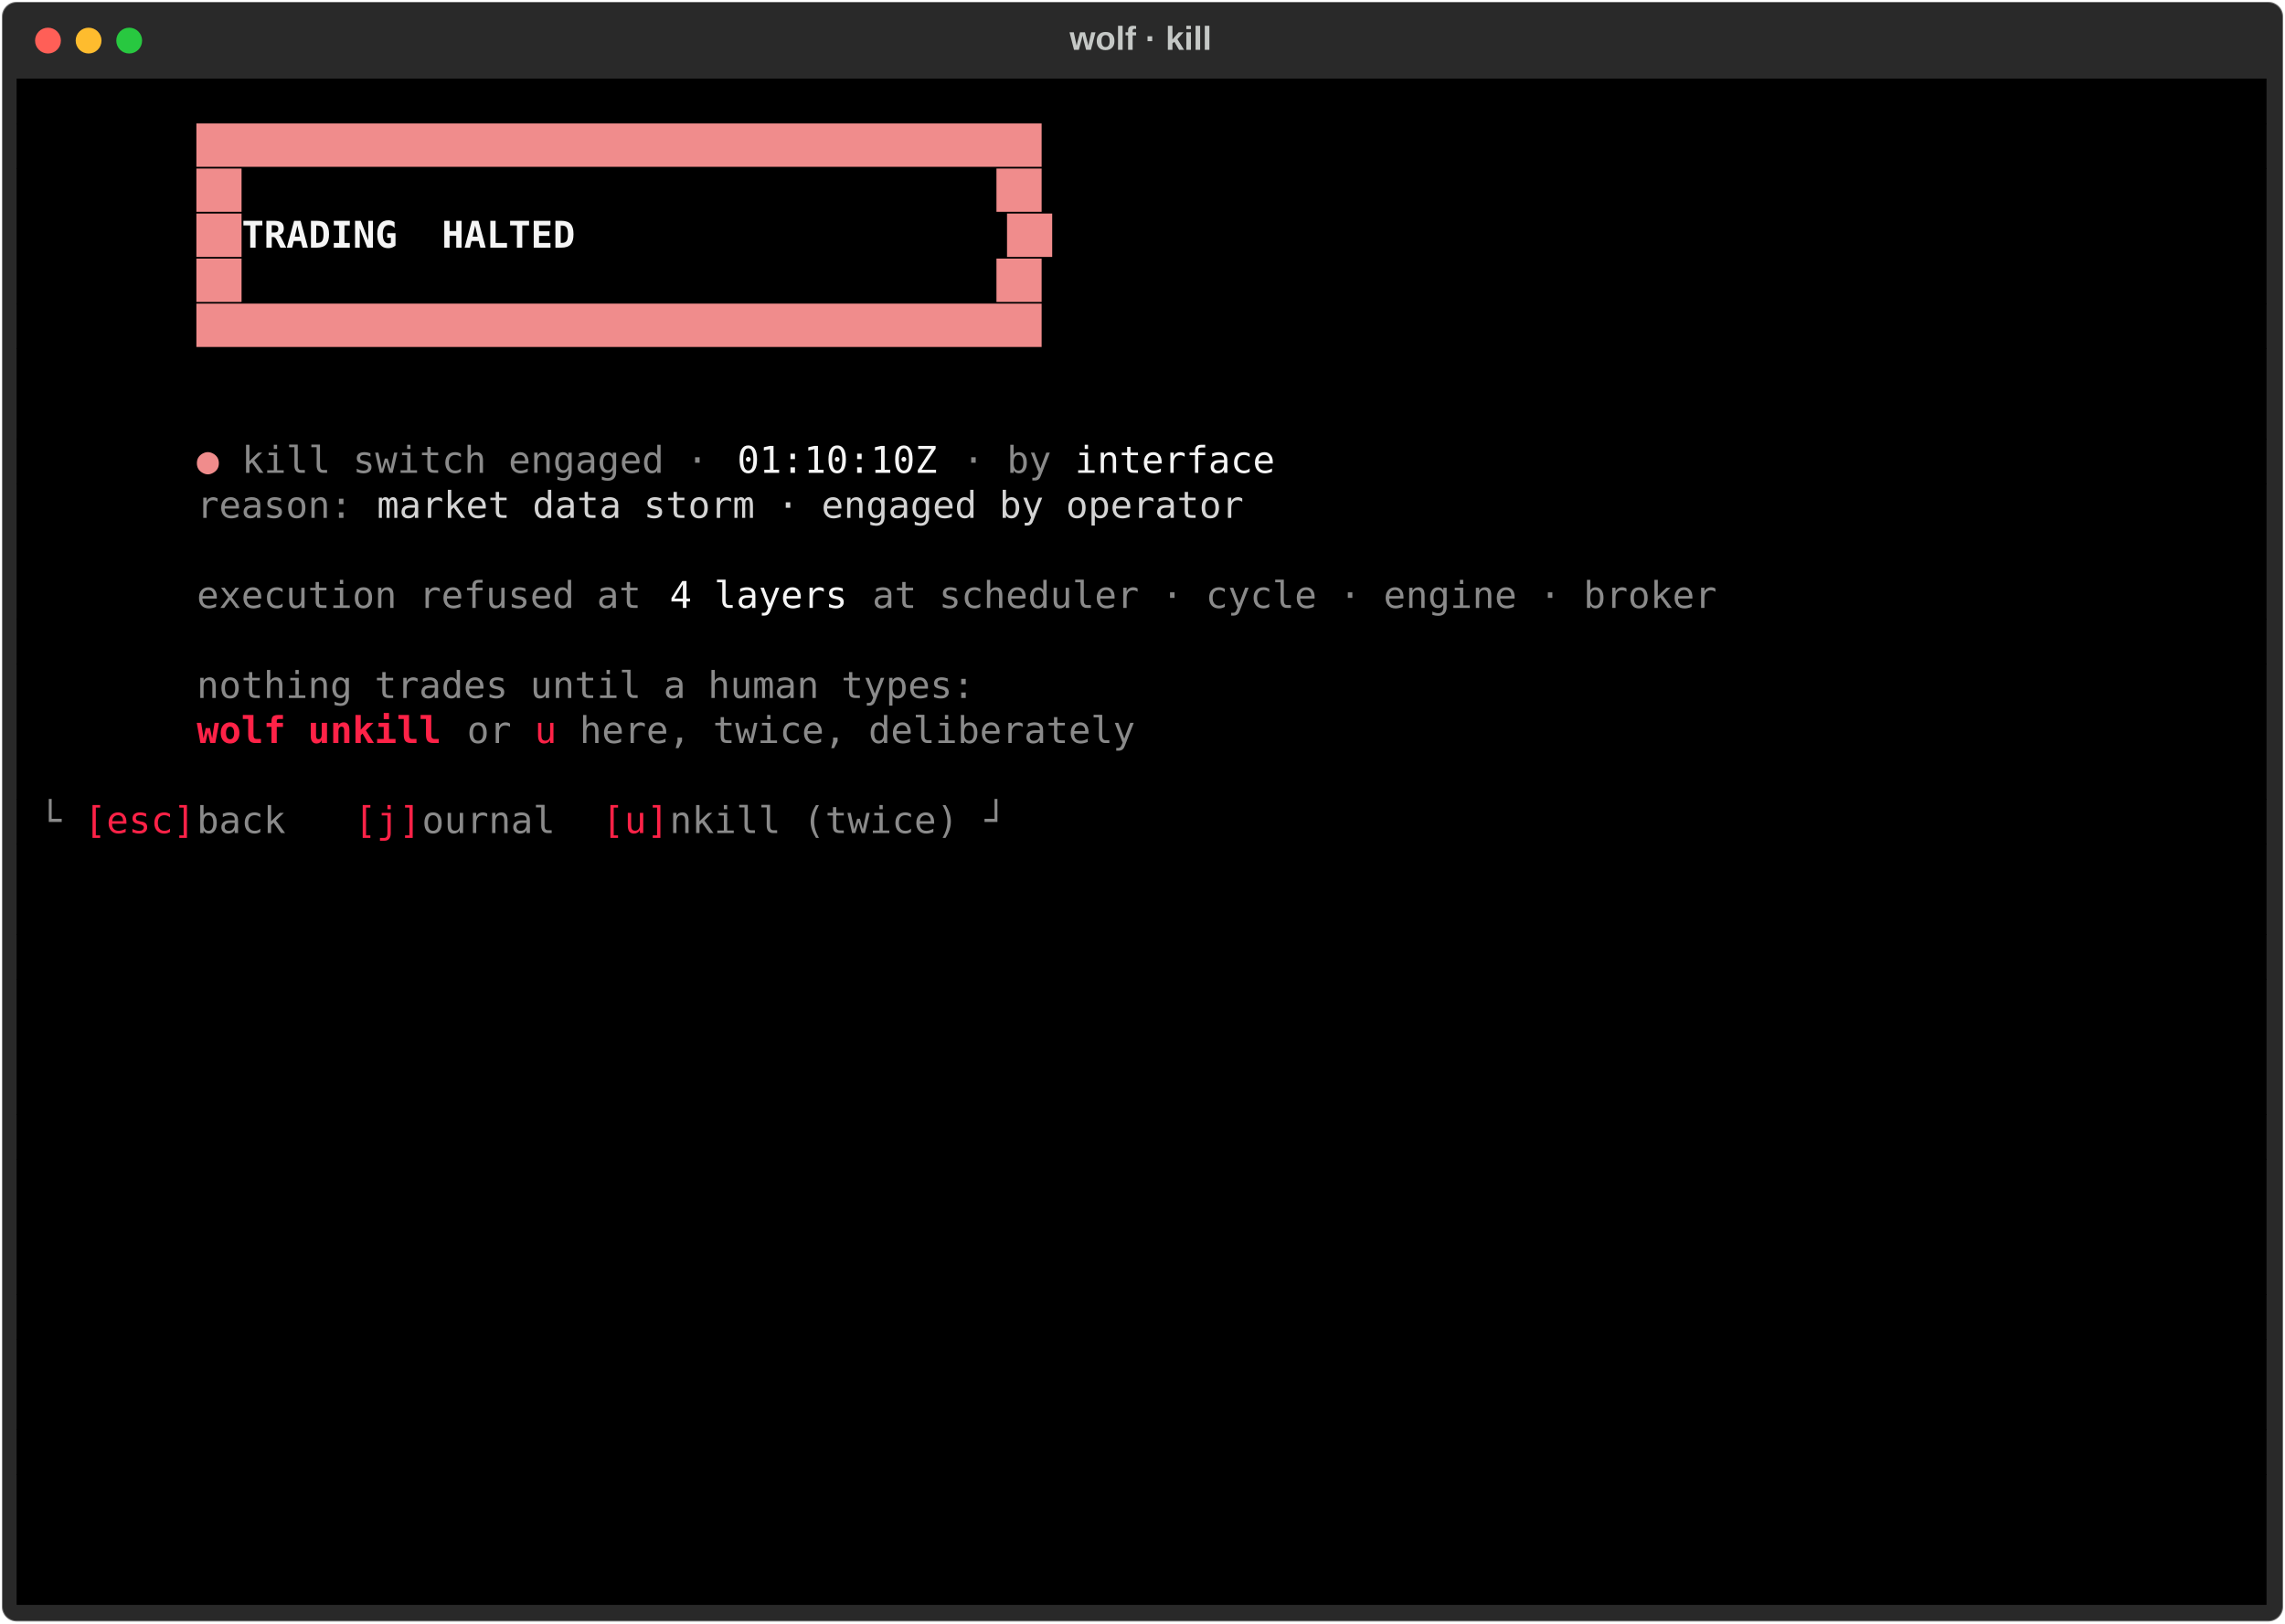
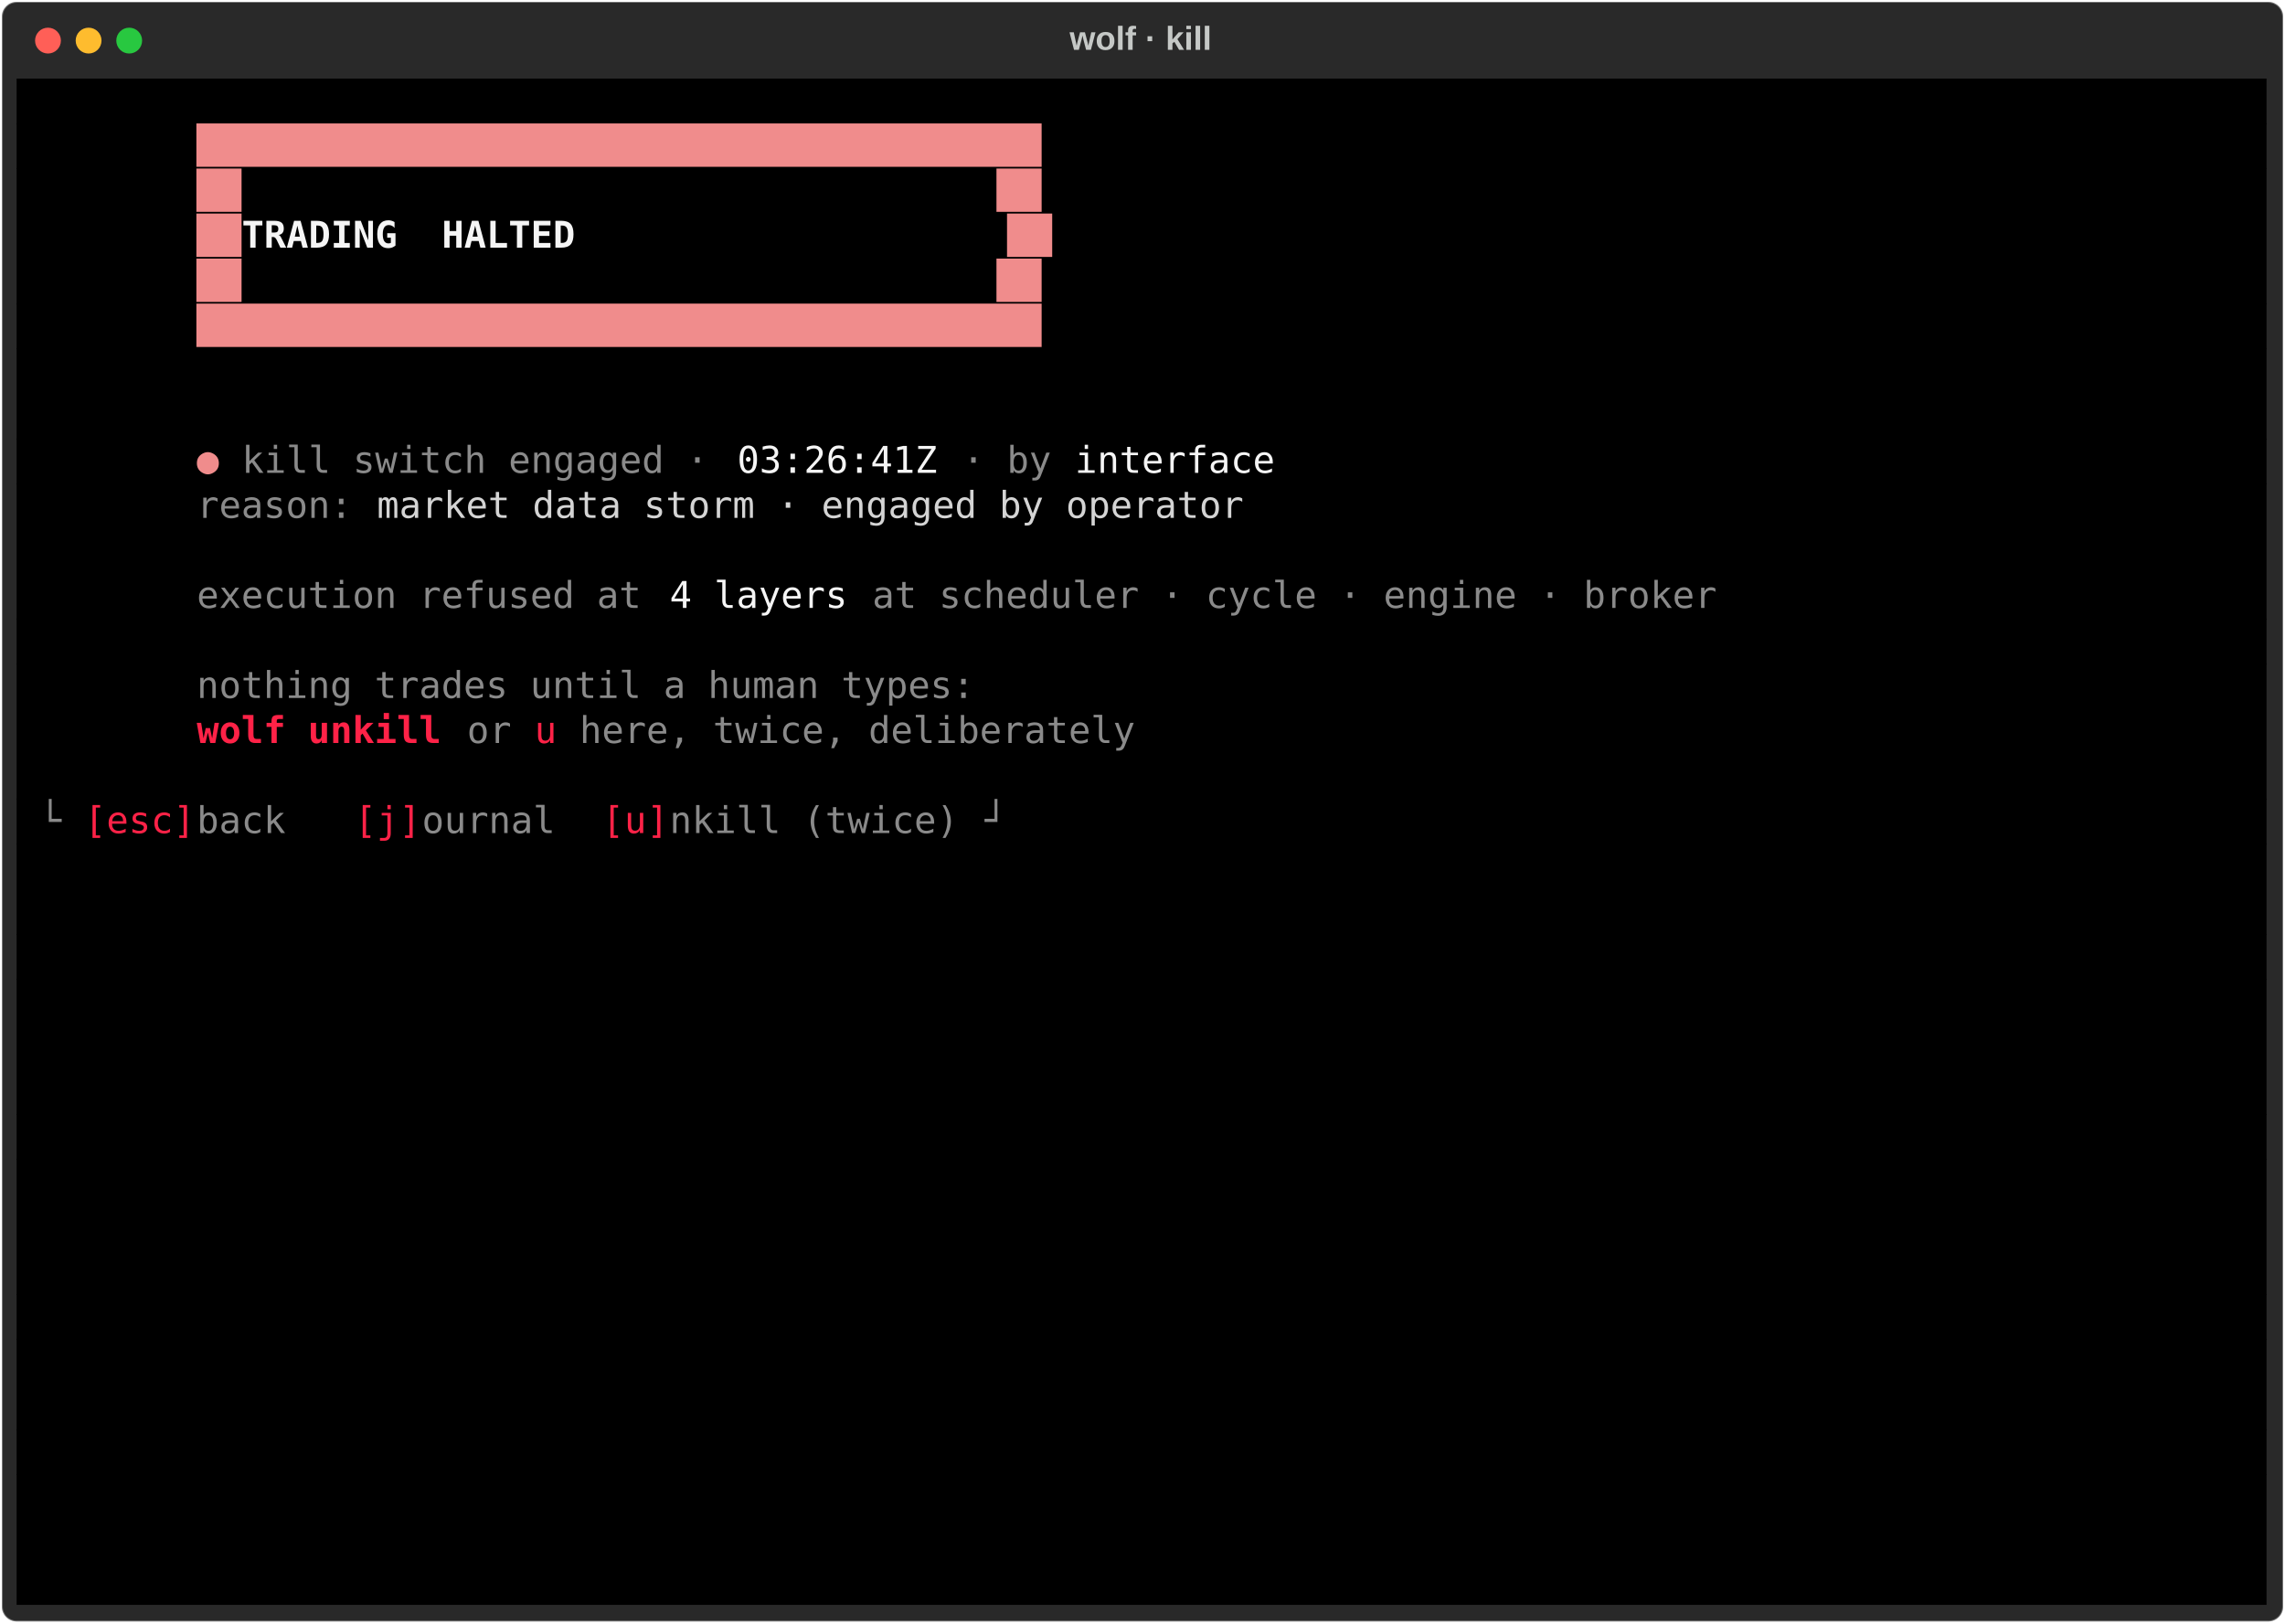
<svg xmlns="http://www.w3.org/2000/svg" class="rich-terminal" viewBox="0 0 1238 879.6">
  <style>

    @font-face {
        font-family: "Fira Code";
        src: local("FiraCode-Regular"),
                url("https://cdnjs.cloudflare.com/ajax/libs/firacode/6.2.0/woff2/FiraCode-Regular.woff2") format("woff2"),
                url("https://cdnjs.cloudflare.com/ajax/libs/firacode/6.2.0/woff/FiraCode-Regular.woff") format("woff");
        font-style: normal;
        font-weight: 400;
    }
    @font-face {
        font-family: "Fira Code";
        src: local("FiraCode-Bold"),
                url("https://cdnjs.cloudflare.com/ajax/libs/firacode/6.2.0/woff2/FiraCode-Bold.woff2") format("woff2"),
                url("https://cdnjs.cloudflare.com/ajax/libs/firacode/6.2.0/woff/FiraCode-Bold.woff") format("woff");
        font-style: bold;
        font-weight: 700;
    }

-     .terminal-3919955994-matrix {
+     .terminal-165726247-matrix {
        font-family: Fira Code, monospace;
        font-size: 20px;
        line-height: 24.4px;
        font-variant-east-asian: full-width;
    }

-     .terminal-3919955994-title {
+     .terminal-165726247-title {
        font-size: 18px;
        font-weight: bold;
        font-family: arial;
    }

-     .terminal-3919955994-r1 { fill: #c5c8c6 }
- .terminal-3919955994-r2 { fill: #d4d4d4 }
- .terminal-3919955994-r3 { fill: #f08c8c;font-weight: bold }
- .terminal-3919955994-r4 { fill: #f5f5f5;font-weight: bold }
- .terminal-3919955994-r5 { fill: #f08c8c }
- .terminal-3919955994-r6 { fill: #8a8a8a }
- .terminal-3919955994-r7 { fill: #f5f5f5 }
- .terminal-3919955994-r8 { fill: #ff2247;font-weight: bold }
- .terminal-3919955994-r9 { fill: #ff2247 }
+     .terminal-165726247-r1 { fill: #c5c8c6 }
+ .terminal-165726247-r2 { fill: #d4d4d4 }
+ .terminal-165726247-r3 { fill: #f08c8c;font-weight: bold }
+ .terminal-165726247-r4 { fill: #f5f5f5;font-weight: bold }
+ .terminal-165726247-r5 { fill: #f08c8c }
+ .terminal-165726247-r6 { fill: #8a8a8a }
+ .terminal-165726247-r7 { fill: #f5f5f5 }
+ .terminal-165726247-r8 { fill: #ff2247;font-weight: bold }
+ .terminal-165726247-r9 { fill: #ff2247 }
    </style>
  <defs>
-     <clipPath id="terminal-3919955994-clip-terminal">
+     <clipPath id="terminal-165726247-clip-terminal">
      <rect x="0" y="0" width="1219.0" height="828.6" />
    </clipPath>
-     <clipPath id="terminal-3919955994-line-0">
+     <clipPath id="terminal-165726247-line-0">
      <rect x="0" y="1.5" width="1220" height="24.65" />
    </clipPath>
-     <clipPath id="terminal-3919955994-line-1">
+     <clipPath id="terminal-165726247-line-1">
      <rect x="0" y="25.9" width="1220" height="24.65" />
    </clipPath>
-     <clipPath id="terminal-3919955994-line-2">
+     <clipPath id="terminal-165726247-line-2">
      <rect x="0" y="50.3" width="1220" height="24.65" />
    </clipPath>
-     <clipPath id="terminal-3919955994-line-3">
+     <clipPath id="terminal-165726247-line-3">
      <rect x="0" y="74.7" width="1220" height="24.65" />
    </clipPath>
-     <clipPath id="terminal-3919955994-line-4">
+     <clipPath id="terminal-165726247-line-4">
      <rect x="0" y="99.1" width="1220" height="24.65" />
    </clipPath>
-     <clipPath id="terminal-3919955994-line-5">
+     <clipPath id="terminal-165726247-line-5">
      <rect x="0" y="123.5" width="1220" height="24.65" />
    </clipPath>
-     <clipPath id="terminal-3919955994-line-6">
+     <clipPath id="terminal-165726247-line-6">
      <rect x="0" y="147.9" width="1220" height="24.65" />
    </clipPath>
-     <clipPath id="terminal-3919955994-line-7">
+     <clipPath id="terminal-165726247-line-7">
      <rect x="0" y="172.3" width="1220" height="24.65" />
    </clipPath>
-     <clipPath id="terminal-3919955994-line-8">
+     <clipPath id="terminal-165726247-line-8">
      <rect x="0" y="196.7" width="1220" height="24.65" />
    </clipPath>
-     <clipPath id="terminal-3919955994-line-9">
+     <clipPath id="terminal-165726247-line-9">
      <rect x="0" y="221.1" width="1220" height="24.65" />
    </clipPath>
-     <clipPath id="terminal-3919955994-line-10">
+     <clipPath id="terminal-165726247-line-10">
      <rect x="0" y="245.5" width="1220" height="24.65" />
    </clipPath>
-     <clipPath id="terminal-3919955994-line-11">
+     <clipPath id="terminal-165726247-line-11">
      <rect x="0" y="269.9" width="1220" height="24.65" />
    </clipPath>
-     <clipPath id="terminal-3919955994-line-12">
+     <clipPath id="terminal-165726247-line-12">
      <rect x="0" y="294.3" width="1220" height="24.65" />
    </clipPath>
-     <clipPath id="terminal-3919955994-line-13">
+     <clipPath id="terminal-165726247-line-13">
      <rect x="0" y="318.7" width="1220" height="24.65" />
    </clipPath>
-     <clipPath id="terminal-3919955994-line-14">
+     <clipPath id="terminal-165726247-line-14">
      <rect x="0" y="343.1" width="1220" height="24.65" />
    </clipPath>
-     <clipPath id="terminal-3919955994-line-15">
+     <clipPath id="terminal-165726247-line-15">
      <rect x="0" y="367.5" width="1220" height="24.65" />
    </clipPath>
-     <clipPath id="terminal-3919955994-line-16">
+     <clipPath id="terminal-165726247-line-16">
      <rect x="0" y="391.9" width="1220" height="24.65" />
    </clipPath>
-     <clipPath id="terminal-3919955994-line-17">
+     <clipPath id="terminal-165726247-line-17">
      <rect x="0" y="416.3" width="1220" height="24.65" />
    </clipPath>
-     <clipPath id="terminal-3919955994-line-18">
+     <clipPath id="terminal-165726247-line-18">
      <rect x="0" y="440.7" width="1220" height="24.65" />
    </clipPath>
-     <clipPath id="terminal-3919955994-line-19">
+     <clipPath id="terminal-165726247-line-19">
      <rect x="0" y="465.1" width="1220" height="24.65" />
    </clipPath>
-     <clipPath id="terminal-3919955994-line-20">
+     <clipPath id="terminal-165726247-line-20">
      <rect x="0" y="489.5" width="1220" height="24.65" />
    </clipPath>
-     <clipPath id="terminal-3919955994-line-21">
+     <clipPath id="terminal-165726247-line-21">
      <rect x="0" y="513.9" width="1220" height="24.65" />
    </clipPath>
-     <clipPath id="terminal-3919955994-line-22">
+     <clipPath id="terminal-165726247-line-22">
      <rect x="0" y="538.3" width="1220" height="24.65" />
    </clipPath>
-     <clipPath id="terminal-3919955994-line-23">
+     <clipPath id="terminal-165726247-line-23">
      <rect x="0" y="562.7" width="1220" height="24.65" />
    </clipPath>
-     <clipPath id="terminal-3919955994-line-24">
+     <clipPath id="terminal-165726247-line-24">
      <rect x="0" y="587.1" width="1220" height="24.65" />
    </clipPath>
-     <clipPath id="terminal-3919955994-line-25">
+     <clipPath id="terminal-165726247-line-25">
      <rect x="0" y="611.5" width="1220" height="24.65" />
    </clipPath>
-     <clipPath id="terminal-3919955994-line-26">
+     <clipPath id="terminal-165726247-line-26">
      <rect x="0" y="635.9" width="1220" height="24.65" />
    </clipPath>
-     <clipPath id="terminal-3919955994-line-27">
+     <clipPath id="terminal-165726247-line-27">
      <rect x="0" y="660.3" width="1220" height="24.65" />
    </clipPath>
-     <clipPath id="terminal-3919955994-line-28">
+     <clipPath id="terminal-165726247-line-28">
      <rect x="0" y="684.7" width="1220" height="24.65" />
    </clipPath>
-     <clipPath id="terminal-3919955994-line-29">
+     <clipPath id="terminal-165726247-line-29">
      <rect x="0" y="709.1" width="1220" height="24.65" />
    </clipPath>
-     <clipPath id="terminal-3919955994-line-30">
+     <clipPath id="terminal-165726247-line-30">
      <rect x="0" y="733.5" width="1220" height="24.65" />
    </clipPath>
-     <clipPath id="terminal-3919955994-line-31">
+     <clipPath id="terminal-165726247-line-31">
      <rect x="0" y="757.9" width="1220" height="24.65" />
    </clipPath>
-     <clipPath id="terminal-3919955994-line-32">
+     <clipPath id="terminal-165726247-line-32">
      <rect x="0" y="782.3" width="1220" height="24.65" />
    </clipPath>
  </defs>
  <rect fill="#292929" stroke="rgba(255,255,255,0.35)" stroke-width="1" x="1" y="1" width="1236" height="877.6" rx="8" />
-   <text class="terminal-3919955994-title" fill="#c5c8c6" text-anchor="middle" x="618" y="27">wolf · kill</text>
+   <text class="terminal-165726247-title" fill="#c5c8c6" text-anchor="middle" x="618" y="27">wolf · kill</text>
  <g transform="translate(26,22)">
    <circle cx="0" cy="0" r="7" fill="#ff5f57" />
    <circle cx="22" cy="0" r="7" fill="#febc2e" />
    <circle cx="44" cy="0" r="7" fill="#28c840" />
  </g>
-   <g transform="translate(9, 41)" clip-path="url(#terminal-3919955994-clip-terminal)">
+   <g transform="translate(9, 41)" clip-path="url(#terminal-165726247-clip-terminal)">
    <rect fill="#000000" x="0" y="1.5" width="12.2" height="24.65" shape-rendering="crispEdges" />
    <rect fill="#000000" x="12.2" y="1.5" width="0" height="24.65" shape-rendering="crispEdges" />
    <rect fill="#000000" x="12.2" y="1.5" width="1195.6" height="24.65" shape-rendering="crispEdges" />
    <rect fill="#000000" x="1207.8" y="1.5" width="12.2" height="24.65" shape-rendering="crispEdges" />
    <rect fill="#000000" x="0" y="25.9" width="12.2" height="24.65" shape-rendering="crispEdges" />
    <rect fill="#000000" x="12.2" y="25.9" width="85.4" height="24.65" shape-rendering="crispEdges" />
    <rect fill="#000000" x="97.6" y="25.9" width="463.6" height="24.65" shape-rendering="crispEdges" />
    <rect fill="#000000" x="561.2" y="25.9" width="646.6" height="24.65" shape-rendering="crispEdges" />
    <rect fill="#000000" x="1207.8" y="25.9" width="12.2" height="24.65" shape-rendering="crispEdges" />
    <rect fill="#000000" x="0" y="50.3" width="12.2" height="24.65" shape-rendering="crispEdges" />
    <rect fill="#000000" x="12.2" y="50.3" width="85.4" height="24.65" shape-rendering="crispEdges" />
    <rect fill="#000000" x="97.6" y="50.3" width="463.6" height="24.65" shape-rendering="crispEdges" />
    <rect fill="#000000" x="561.2" y="50.3" width="646.6" height="24.65" shape-rendering="crispEdges" />
    <rect fill="#000000" x="1207.8" y="50.3" width="12.2" height="24.65" shape-rendering="crispEdges" />
    <rect fill="#000000" x="0" y="74.7" width="12.2" height="24.65" shape-rendering="crispEdges" />
    <rect fill="#000000" x="12.2" y="74.7" width="85.4" height="24.65" shape-rendering="crispEdges" />
    <rect fill="#000000" x="97.6" y="74.7" width="24.4" height="24.65" shape-rendering="crispEdges" />
    <rect fill="#000000" x="122" y="74.7" width="414.8" height="24.65" shape-rendering="crispEdges" />
    <rect fill="#000000" x="536.8" y="74.7" width="24.4" height="24.65" shape-rendering="crispEdges" />
    <rect fill="#000000" x="561.2" y="74.7" width="646.6" height="24.65" shape-rendering="crispEdges" />
    <rect fill="#000000" x="1207.8" y="74.7" width="12.2" height="24.65" shape-rendering="crispEdges" />
    <rect fill="#000000" x="0" y="99.1" width="12.2" height="24.65" shape-rendering="crispEdges" />
    <rect fill="#000000" x="12.2" y="99.1" width="85.4" height="24.65" shape-rendering="crispEdges" />
    <rect fill="#000000" x="97.6" y="99.1" width="463.6" height="24.65" shape-rendering="crispEdges" />
    <rect fill="#000000" x="561.2" y="99.1" width="646.6" height="24.65" shape-rendering="crispEdges" />
    <rect fill="#000000" x="1207.8" y="99.1" width="12.2" height="24.65" shape-rendering="crispEdges" />
    <rect fill="#000000" x="0" y="123.5" width="12.2" height="24.65" shape-rendering="crispEdges" />
    <rect fill="#000000" x="12.2" y="123.5" width="85.4" height="24.65" shape-rendering="crispEdges" />
    <rect fill="#000000" x="97.6" y="123.5" width="463.6" height="24.65" shape-rendering="crispEdges" />
    <rect fill="#000000" x="561.2" y="123.5" width="646.6" height="24.65" shape-rendering="crispEdges" />
    <rect fill="#000000" x="1207.8" y="123.5" width="12.2" height="24.65" shape-rendering="crispEdges" />
    <rect fill="#000000" x="0" y="147.9" width="12.2" height="24.65" shape-rendering="crispEdges" />
    <rect fill="#000000" x="12.2" y="147.9" width="0" height="24.65" shape-rendering="crispEdges" />
    <rect fill="#000000" x="12.2" y="147.9" width="1195.6" height="24.65" shape-rendering="crispEdges" />
    <rect fill="#000000" x="1207.8" y="147.9" width="12.2" height="24.65" shape-rendering="crispEdges" />
    <rect fill="#000000" x="0" y="172.3" width="12.2" height="24.65" shape-rendering="crispEdges" />
    <rect fill="#000000" x="12.2" y="172.3" width="0" height="24.65" shape-rendering="crispEdges" />
    <rect fill="#000000" x="12.2" y="172.3" width="1195.6" height="24.65" shape-rendering="crispEdges" />
    <rect fill="#000000" x="1207.8" y="172.3" width="12.2" height="24.65" shape-rendering="crispEdges" />
    <rect fill="#000000" x="0" y="196.7" width="12.2" height="24.65" shape-rendering="crispEdges" />
    <rect fill="#000000" x="12.2" y="196.7" width="85.4" height="24.65" shape-rendering="crispEdges" />
    <rect fill="#000000" x="97.6" y="196.7" width="12.2" height="24.65" shape-rendering="crispEdges" />
    <rect fill="#000000" x="109.8" y="196.7" width="12.2" height="24.65" shape-rendering="crispEdges" />
    <rect fill="#000000" x="122" y="196.7" width="256.2" height="24.65" shape-rendering="crispEdges" />
    <rect fill="#000000" x="378.2" y="196.7" width="12.2" height="24.65" shape-rendering="crispEdges" />
    <rect fill="#000000" x="390.4" y="196.7" width="109.8" height="24.65" shape-rendering="crispEdges" />
    <rect fill="#000000" x="500.2" y="196.7" width="12.2" height="24.65" shape-rendering="crispEdges" />
    <rect fill="#000000" x="512.4" y="196.7" width="48.8" height="24.65" shape-rendering="crispEdges" />
    <rect fill="#000000" x="561.2" y="196.7" width="12.2" height="24.65" shape-rendering="crispEdges" />
    <rect fill="#000000" x="573.4" y="196.7" width="109.8" height="24.65" shape-rendering="crispEdges" />
    <rect fill="#000000" x="683.2" y="196.7" width="524.6" height="24.65" shape-rendering="crispEdges" />
    <rect fill="#000000" x="1207.8" y="196.7" width="12.2" height="24.65" shape-rendering="crispEdges" />
    <rect fill="#000000" x="0" y="221.1" width="12.2" height="24.65" shape-rendering="crispEdges" />
    <rect fill="#000000" x="12.2" y="221.1" width="85.4" height="24.65" shape-rendering="crispEdges" />
    <rect fill="#000000" x="97.6" y="221.1" width="85.4" height="24.65" shape-rendering="crispEdges" />
    <rect fill="#000000" x="183" y="221.1" width="12.2" height="24.65" shape-rendering="crispEdges" />
    <rect fill="#000000" x="195.2" y="221.1" width="475.8" height="24.65" shape-rendering="crispEdges" />
    <rect fill="#000000" x="671" y="221.1" width="536.8" height="24.65" shape-rendering="crispEdges" />
    <rect fill="#000000" x="1207.8" y="221.1" width="12.2" height="24.65" shape-rendering="crispEdges" />
    <rect fill="#000000" x="0" y="245.5" width="12.2" height="24.65" shape-rendering="crispEdges" />
    <rect fill="#000000" x="12.2" y="245.5" width="0" height="24.65" shape-rendering="crispEdges" />
    <rect fill="#000000" x="12.2" y="245.5" width="1195.6" height="24.65" shape-rendering="crispEdges" />
    <rect fill="#000000" x="1207.8" y="245.5" width="12.2" height="24.65" shape-rendering="crispEdges" />
    <rect fill="#000000" x="0" y="269.9" width="12.2" height="24.65" shape-rendering="crispEdges" />
    <rect fill="#000000" x="12.2" y="269.9" width="85.4" height="24.65" shape-rendering="crispEdges" />
    <rect fill="#000000" x="97.6" y="269.9" width="244" height="24.65" shape-rendering="crispEdges" />
    <rect fill="#000000" x="341.6" y="269.9" width="12.2" height="24.65" shape-rendering="crispEdges" />
    <rect fill="#000000" x="353.8" y="269.9" width="97.6" height="24.65" shape-rendering="crispEdges" />
    <rect fill="#000000" x="451.4" y="269.9" width="12.2" height="24.65" shape-rendering="crispEdges" />
    <rect fill="#000000" x="463.6" y="269.9" width="463.6" height="24.65" shape-rendering="crispEdges" />
    <rect fill="#000000" x="927.2" y="269.9" width="280.6" height="24.65" shape-rendering="crispEdges" />
    <rect fill="#000000" x="1207.8" y="269.9" width="12.2" height="24.65" shape-rendering="crispEdges" />
    <rect fill="#000000" x="0" y="294.3" width="12.2" height="24.65" shape-rendering="crispEdges" />
    <rect fill="#000000" x="12.2" y="294.3" width="0" height="24.65" shape-rendering="crispEdges" />
    <rect fill="#000000" x="12.2" y="294.3" width="1195.6" height="24.65" shape-rendering="crispEdges" />
    <rect fill="#000000" x="1207.8" y="294.3" width="12.2" height="24.65" shape-rendering="crispEdges" />
    <rect fill="#000000" x="0" y="318.7" width="12.2" height="24.65" shape-rendering="crispEdges" />
    <rect fill="#000000" x="12.2" y="318.7" width="85.4" height="24.65" shape-rendering="crispEdges" />
    <rect fill="#000000" x="97.6" y="318.7" width="427" height="24.65" shape-rendering="crispEdges" />
    <rect fill="#000000" x="524.6" y="318.7" width="683.2" height="24.65" shape-rendering="crispEdges" />
    <rect fill="#000000" x="1207.8" y="318.7" width="12.2" height="24.65" shape-rendering="crispEdges" />
    <rect fill="#000000" x="0" y="343.1" width="12.2" height="24.65" shape-rendering="crispEdges" />
    <rect fill="#000000" x="12.2" y="343.1" width="85.4" height="24.65" shape-rendering="crispEdges" />
    <rect fill="#000000" x="97.6" y="343.1" width="134.2" height="24.65" shape-rendering="crispEdges" />
    <rect fill="#000000" x="231.8" y="343.1" width="12.2" height="24.65" shape-rendering="crispEdges" />
    <rect fill="#000000" x="244" y="343.1" width="24.4" height="24.65" shape-rendering="crispEdges" />
    <rect fill="#000000" x="268.4" y="343.1" width="12.2" height="24.65" shape-rendering="crispEdges" />
    <rect fill="#000000" x="280.6" y="343.1" width="12.2" height="24.65" shape-rendering="crispEdges" />
    <rect fill="#000000" x="292.8" y="343.1" width="12.2" height="24.65" shape-rendering="crispEdges" />
    <rect fill="#000000" x="305" y="343.1" width="305" height="24.65" shape-rendering="crispEdges" />
    <rect fill="#000000" x="610" y="343.1" width="597.8" height="24.65" shape-rendering="crispEdges" />
    <rect fill="#000000" x="1207.8" y="343.1" width="12.2" height="24.65" shape-rendering="crispEdges" />
    <rect fill="#000000" x="0" y="367.5" width="12.2" height="24.65" shape-rendering="crispEdges" />
    <rect fill="#000000" x="12.2" y="367.5" width="0" height="24.65" shape-rendering="crispEdges" />
    <rect fill="#000000" x="12.2" y="367.5" width="1195.6" height="24.65" shape-rendering="crispEdges" />
    <rect fill="#000000" x="1207.8" y="367.5" width="12.2" height="24.65" shape-rendering="crispEdges" />
    <rect fill="#000000" x="0" y="391.9" width="12.2" height="24.65" shape-rendering="crispEdges" />
    <rect fill="#000000" x="12.2" y="391.9" width="12.2" height="24.65" shape-rendering="crispEdges" />
    <rect fill="#000000" x="24.4" y="391.9" width="12.2" height="24.65" shape-rendering="crispEdges" />
    <rect fill="#000000" x="36.6" y="391.9" width="61" height="24.65" shape-rendering="crispEdges" />
    <rect fill="#000000" x="97.6" y="391.9" width="61" height="24.65" shape-rendering="crispEdges" />
    <rect fill="#000000" x="158.6" y="391.9" width="24.4" height="24.65" shape-rendering="crispEdges" />
    <rect fill="#000000" x="183" y="391.9" width="36.6" height="24.65" shape-rendering="crispEdges" />
    <rect fill="#000000" x="219.6" y="391.9" width="73.2" height="24.65" shape-rendering="crispEdges" />
    <rect fill="#000000" x="292.8" y="391.9" width="24.4" height="24.65" shape-rendering="crispEdges" />
    <rect fill="#000000" x="317.2" y="391.9" width="36.6" height="24.65" shape-rendering="crispEdges" />
    <rect fill="#000000" x="353.8" y="391.9" width="158.6" height="24.65" shape-rendering="crispEdges" />
    <rect fill="#000000" x="512.4" y="391.9" width="12.2" height="24.65" shape-rendering="crispEdges" />
    <rect fill="#000000" x="524.6" y="391.9" width="12.2" height="24.65" shape-rendering="crispEdges" />
    <rect fill="#000000" x="536.8" y="391.9" width="671" height="24.65" shape-rendering="crispEdges" />
    <rect fill="#000000" x="1207.8" y="391.9" width="12.2" height="24.65" shape-rendering="crispEdges" />
    <rect fill="#000000" x="0" y="416.3" width="12.2" height="24.65" shape-rendering="crispEdges" />
    <rect fill="#000000" x="12.2" y="416.3" width="1195.6" height="24.65" shape-rendering="crispEdges" />
    <rect fill="#000000" x="1207.8" y="416.3" width="12.2" height="24.65" shape-rendering="crispEdges" />
    <rect fill="#000000" x="0" y="440.7" width="12.2" height="24.65" shape-rendering="crispEdges" />
    <rect fill="#000000" x="12.2" y="440.7" width="1195.6" height="24.65" shape-rendering="crispEdges" />
    <rect fill="#000000" x="1207.8" y="440.7" width="12.2" height="24.65" shape-rendering="crispEdges" />
    <rect fill="#000000" x="0" y="465.1" width="12.2" height="24.65" shape-rendering="crispEdges" />
    <rect fill="#000000" x="12.2" y="465.1" width="1195.6" height="24.65" shape-rendering="crispEdges" />
    <rect fill="#000000" x="1207.8" y="465.1" width="12.2" height="24.65" shape-rendering="crispEdges" />
    <rect fill="#000000" x="0" y="489.5" width="12.2" height="24.65" shape-rendering="crispEdges" />
    <rect fill="#000000" x="12.2" y="489.5" width="1195.6" height="24.65" shape-rendering="crispEdges" />
    <rect fill="#000000" x="1207.8" y="489.5" width="12.2" height="24.65" shape-rendering="crispEdges" />
    <rect fill="#000000" x="0" y="513.9" width="12.2" height="24.65" shape-rendering="crispEdges" />
    <rect fill="#000000" x="12.2" y="513.9" width="1195.6" height="24.65" shape-rendering="crispEdges" />
    <rect fill="#000000" x="1207.8" y="513.9" width="12.2" height="24.65" shape-rendering="crispEdges" />
    <rect fill="#000000" x="0" y="538.3" width="12.2" height="24.65" shape-rendering="crispEdges" />
    <rect fill="#000000" x="12.2" y="538.3" width="1195.6" height="24.65" shape-rendering="crispEdges" />
    <rect fill="#000000" x="1207.8" y="538.3" width="12.2" height="24.65" shape-rendering="crispEdges" />
    <rect fill="#000000" x="0" y="562.7" width="12.2" height="24.65" shape-rendering="crispEdges" />
    <rect fill="#000000" x="12.2" y="562.7" width="1195.6" height="24.65" shape-rendering="crispEdges" />
    <rect fill="#000000" x="1207.8" y="562.7" width="12.2" height="24.65" shape-rendering="crispEdges" />
    <rect fill="#000000" x="0" y="587.1" width="12.2" height="24.65" shape-rendering="crispEdges" />
    <rect fill="#000000" x="12.2" y="587.1" width="1195.6" height="24.65" shape-rendering="crispEdges" />
    <rect fill="#000000" x="1207.8" y="587.1" width="12.2" height="24.65" shape-rendering="crispEdges" />
    <rect fill="#000000" x="0" y="611.5" width="12.2" height="24.65" shape-rendering="crispEdges" />
    <rect fill="#000000" x="12.2" y="611.5" width="1195.6" height="24.65" shape-rendering="crispEdges" />
    <rect fill="#000000" x="1207.8" y="611.5" width="12.2" height="24.65" shape-rendering="crispEdges" />
    <rect fill="#000000" x="0" y="635.9" width="12.2" height="24.65" shape-rendering="crispEdges" />
    <rect fill="#000000" x="12.2" y="635.9" width="1195.6" height="24.65" shape-rendering="crispEdges" />
    <rect fill="#000000" x="1207.8" y="635.9" width="12.2" height="24.65" shape-rendering="crispEdges" />
    <rect fill="#000000" x="0" y="660.3" width="12.2" height="24.65" shape-rendering="crispEdges" />
    <rect fill="#000000" x="12.2" y="660.3" width="1195.6" height="24.65" shape-rendering="crispEdges" />
    <rect fill="#000000" x="1207.8" y="660.3" width="12.2" height="24.65" shape-rendering="crispEdges" />
    <rect fill="#000000" x="0" y="684.7" width="12.2" height="24.65" shape-rendering="crispEdges" />
    <rect fill="#000000" x="12.2" y="684.7" width="1195.6" height="24.65" shape-rendering="crispEdges" />
    <rect fill="#000000" x="1207.8" y="684.7" width="12.2" height="24.65" shape-rendering="crispEdges" />
    <rect fill="#000000" x="0" y="709.1" width="12.2" height="24.65" shape-rendering="crispEdges" />
    <rect fill="#000000" x="12.2" y="709.1" width="1195.6" height="24.65" shape-rendering="crispEdges" />
    <rect fill="#000000" x="1207.8" y="709.1" width="12.2" height="24.65" shape-rendering="crispEdges" />
    <rect fill="#000000" x="0" y="733.5" width="12.2" height="24.65" shape-rendering="crispEdges" />
    <rect fill="#000000" x="12.2" y="733.5" width="1195.6" height="24.65" shape-rendering="crispEdges" />
    <rect fill="#000000" x="1207.8" y="733.5" width="12.2" height="24.65" shape-rendering="crispEdges" />
    <rect fill="#000000" x="0" y="757.9" width="12.2" height="24.65" shape-rendering="crispEdges" />
    <rect fill="#000000" x="12.2" y="757.9" width="1195.6" height="24.65" shape-rendering="crispEdges" />
    <rect fill="#000000" x="1207.8" y="757.9" width="12.2" height="24.65" shape-rendering="crispEdges" />
    <rect fill="#000000" x="0" y="782.3" width="12.2" height="24.65" shape-rendering="crispEdges" />
    <rect fill="#000000" x="12.2" y="782.3" width="1195.6" height="24.65" shape-rendering="crispEdges" />
    <rect fill="#000000" x="1207.8" y="782.3" width="12.2" height="24.65" shape-rendering="crispEdges" />
    <rect fill="#000000" x="0" y="806.7" width="12.2" height="24.65" shape-rendering="crispEdges" />
    <rect fill="#000000" x="12.2" y="806.7" width="1195.6" height="24.65" shape-rendering="crispEdges" />
    <rect fill="#000000" x="1207.8" y="806.7" width="12.2" height="24.65" shape-rendering="crispEdges" />
-     <g class="terminal-3919955994-matrix">
-       <text class="terminal-3919955994-r1" x="1220" y="20" textLength="12.2" clip-path="url(#terminal-3919955994-line-0)">
- </text>
-       <text class="terminal-3919955994-r3" x="97.6" y="44.4" textLength="463.6" clip-path="url(#terminal-3919955994-line-1)">██████████████████████████████████████</text>
-       <text class="terminal-3919955994-r1" x="1220" y="44.4" textLength="12.2" clip-path="url(#terminal-3919955994-line-1)">
- </text>
-       <text class="terminal-3919955994-r3" x="97.6" y="68.8" textLength="463.6" clip-path="url(#terminal-3919955994-line-2)">██                                  ██</text>
-       <text class="terminal-3919955994-r1" x="1220" y="68.8" textLength="12.2" clip-path="url(#terminal-3919955994-line-2)">
- </text>
-       <text class="terminal-3919955994-r3" x="97.6" y="93.2" textLength="24.4" clip-path="url(#terminal-3919955994-line-3)">██</text>
-       <text class="terminal-3919955994-r4" x="122" y="93.2" textLength="414.8" clip-path="url(#terminal-3919955994-line-3)">         TRADING  HALTED          </text>
-       <text class="terminal-3919955994-r3" x="536.8" y="93.2" textLength="24.4" clip-path="url(#terminal-3919955994-line-3)">██</text>
-       <text class="terminal-3919955994-r1" x="1220" y="93.2" textLength="12.2" clip-path="url(#terminal-3919955994-line-3)">
- </text>
-       <text class="terminal-3919955994-r3" x="97.6" y="117.6" textLength="463.6" clip-path="url(#terminal-3919955994-line-4)">██                                  ██</text>
-       <text class="terminal-3919955994-r1" x="1220" y="117.6" textLength="12.2" clip-path="url(#terminal-3919955994-line-4)">
- </text>
-       <text class="terminal-3919955994-r3" x="97.6" y="142" textLength="463.6" clip-path="url(#terminal-3919955994-line-5)">██████████████████████████████████████</text>
-       <text class="terminal-3919955994-r1" x="1220" y="142" textLength="12.2" clip-path="url(#terminal-3919955994-line-5)">
- </text>
-       <text class="terminal-3919955994-r1" x="1220" y="166.4" textLength="12.2" clip-path="url(#terminal-3919955994-line-6)">
- </text>
-       <text class="terminal-3919955994-r1" x="1220" y="190.8" textLength="12.2" clip-path="url(#terminal-3919955994-line-7)">
- </text>
-       <text class="terminal-3919955994-r5" x="97.6" y="215.2" textLength="12.2" clip-path="url(#terminal-3919955994-line-8)">●</text>
-       <text class="terminal-3919955994-r6" x="122" y="215.2" textLength="256.2" clip-path="url(#terminal-3919955994-line-8)">kill switch engaged ·</text>
-       <text class="terminal-3919955994-r7" x="390.4" y="215.2" textLength="109.8" clip-path="url(#terminal-3919955994-line-8)">01:10:10Z</text>
-       <text class="terminal-3919955994-r6" x="512.4" y="215.2" textLength="48.8" clip-path="url(#terminal-3919955994-line-8)">· by</text>
-       <text class="terminal-3919955994-r7" x="573.4" y="215.2" textLength="109.8" clip-path="url(#terminal-3919955994-line-8)">interface</text>
-       <text class="terminal-3919955994-r1" x="1220" y="215.2" textLength="12.2" clip-path="url(#terminal-3919955994-line-8)">
- </text>
-       <text class="terminal-3919955994-r6" x="97.6" y="239.6" textLength="85.4" clip-path="url(#terminal-3919955994-line-9)">reason:</text>
-       <text class="terminal-3919955994-r2" x="195.2" y="239.6" textLength="475.8" clip-path="url(#terminal-3919955994-line-9)">market data storm · engaged by operator</text>
-       <text class="terminal-3919955994-r1" x="1220" y="239.6" textLength="12.2" clip-path="url(#terminal-3919955994-line-9)">
- </text>
-       <text class="terminal-3919955994-r1" x="1220" y="264" textLength="12.2" clip-path="url(#terminal-3919955994-line-10)">
- </text>
-       <text class="terminal-3919955994-r6" x="97.6" y="288.4" textLength="244" clip-path="url(#terminal-3919955994-line-11)">execution refused at</text>
-       <text class="terminal-3919955994-r7" x="353.8" y="288.4" textLength="97.6" clip-path="url(#terminal-3919955994-line-11)">4 layers</text>
-       <text class="terminal-3919955994-r6" x="463.6" y="288.4" textLength="463.6" clip-path="url(#terminal-3919955994-line-11)">at scheduler · cycle · engine · broker</text>
-       <text class="terminal-3919955994-r1" x="1220" y="288.4" textLength="12.2" clip-path="url(#terminal-3919955994-line-11)">
- </text>
-       <text class="terminal-3919955994-r1" x="1220" y="312.8" textLength="12.2" clip-path="url(#terminal-3919955994-line-12)">
- </text>
-       <text class="terminal-3919955994-r6" x="97.6" y="337.2" textLength="427" clip-path="url(#terminal-3919955994-line-13)">nothing trades until a human types:</text>
-       <text class="terminal-3919955994-r1" x="1220" y="337.2" textLength="12.2" clip-path="url(#terminal-3919955994-line-13)">
- </text>
-       <text class="terminal-3919955994-r8" x="97.6" y="361.6" textLength="134.2" clip-path="url(#terminal-3919955994-line-14)">wolf unkill</text>
-       <text class="terminal-3919955994-r6" x="244" y="361.6" textLength="24.4" clip-path="url(#terminal-3919955994-line-14)">or</text>
-       <text class="terminal-3919955994-r9" x="280.6" y="361.6" textLength="12.2" clip-path="url(#terminal-3919955994-line-14)">u</text>
-       <text class="terminal-3919955994-r6" x="305" y="361.6" textLength="305" clip-path="url(#terminal-3919955994-line-14)">here, twice, deliberately</text>
-       <text class="terminal-3919955994-r1" x="1220" y="361.6" textLength="12.2" clip-path="url(#terminal-3919955994-line-14)">
- </text>
-       <text class="terminal-3919955994-r1" x="1220" y="386" textLength="12.2" clip-path="url(#terminal-3919955994-line-15)">
- </text>
-       <text class="terminal-3919955994-r6" x="12.2" y="410.4" textLength="12.2" clip-path="url(#terminal-3919955994-line-16)">└</text>
-       <text class="terminal-3919955994-r9" x="36.6" y="410.4" textLength="61" clip-path="url(#terminal-3919955994-line-16)">[esc]</text>
-       <text class="terminal-3919955994-r6" x="97.6" y="410.4" textLength="61" clip-path="url(#terminal-3919955994-line-16)"> back</text>
-       <text class="terminal-3919955994-r9" x="183" y="410.4" textLength="36.6" clip-path="url(#terminal-3919955994-line-16)">[j]</text>
-       <text class="terminal-3919955994-r6" x="219.6" y="410.4" textLength="73.2" clip-path="url(#terminal-3919955994-line-16)">ournal</text>
-       <text class="terminal-3919955994-r9" x="317.2" y="410.4" textLength="36.6" clip-path="url(#terminal-3919955994-line-16)">[u]</text>
-       <text class="terminal-3919955994-r6" x="353.8" y="410.4" textLength="158.6" clip-path="url(#terminal-3919955994-line-16)">nkill (twice)</text>
-       <text class="terminal-3919955994-r6" x="524.6" y="410.4" textLength="12.2" clip-path="url(#terminal-3919955994-line-16)">┘</text>
-       <text class="terminal-3919955994-r1" x="1220" y="410.4" textLength="12.2" clip-path="url(#terminal-3919955994-line-16)">
- </text>
-       <text class="terminal-3919955994-r1" x="1220" y="434.8" textLength="12.2" clip-path="url(#terminal-3919955994-line-17)">
- </text>
-       <text class="terminal-3919955994-r1" x="1220" y="459.2" textLength="12.2" clip-path="url(#terminal-3919955994-line-18)">
- </text>
-       <text class="terminal-3919955994-r1" x="1220" y="483.6" textLength="12.2" clip-path="url(#terminal-3919955994-line-19)">
- </text>
-       <text class="terminal-3919955994-r1" x="1220" y="508" textLength="12.2" clip-path="url(#terminal-3919955994-line-20)">
- </text>
-       <text class="terminal-3919955994-r1" x="1220" y="532.4" textLength="12.2" clip-path="url(#terminal-3919955994-line-21)">
- </text>
-       <text class="terminal-3919955994-r1" x="1220" y="556.8" textLength="12.2" clip-path="url(#terminal-3919955994-line-22)">
- </text>
-       <text class="terminal-3919955994-r1" x="1220" y="581.2" textLength="12.2" clip-path="url(#terminal-3919955994-line-23)">
- </text>
-       <text class="terminal-3919955994-r1" x="1220" y="605.6" textLength="12.2" clip-path="url(#terminal-3919955994-line-24)">
- </text>
-       <text class="terminal-3919955994-r1" x="1220" y="630" textLength="12.2" clip-path="url(#terminal-3919955994-line-25)">
- </text>
-       <text class="terminal-3919955994-r1" x="1220" y="654.4" textLength="12.2" clip-path="url(#terminal-3919955994-line-26)">
- </text>
-       <text class="terminal-3919955994-r1" x="1220" y="678.8" textLength="12.2" clip-path="url(#terminal-3919955994-line-27)">
- </text>
-       <text class="terminal-3919955994-r1" x="1220" y="703.2" textLength="12.2" clip-path="url(#terminal-3919955994-line-28)">
- </text>
-       <text class="terminal-3919955994-r1" x="1220" y="727.6" textLength="12.2" clip-path="url(#terminal-3919955994-line-29)">
- </text>
-       <text class="terminal-3919955994-r1" x="1220" y="752" textLength="12.2" clip-path="url(#terminal-3919955994-line-30)">
- </text>
-       <text class="terminal-3919955994-r1" x="1220" y="776.4" textLength="12.2" clip-path="url(#terminal-3919955994-line-31)">
- </text>
-       <text class="terminal-3919955994-r1" x="1220" y="800.8" textLength="12.2" clip-path="url(#terminal-3919955994-line-32)">
+     <g class="terminal-165726247-matrix">
+       <text class="terminal-165726247-r1" x="1220" y="20" textLength="12.2" clip-path="url(#terminal-165726247-line-0)">
+ </text>
+       <text class="terminal-165726247-r3" x="97.6" y="44.4" textLength="463.6" clip-path="url(#terminal-165726247-line-1)">██████████████████████████████████████</text>
+       <text class="terminal-165726247-r1" x="1220" y="44.4" textLength="12.2" clip-path="url(#terminal-165726247-line-1)">
+ </text>
+       <text class="terminal-165726247-r3" x="97.6" y="68.8" textLength="463.6" clip-path="url(#terminal-165726247-line-2)">██                                  ██</text>
+       <text class="terminal-165726247-r1" x="1220" y="68.8" textLength="12.2" clip-path="url(#terminal-165726247-line-2)">
+ </text>
+       <text class="terminal-165726247-r3" x="97.6" y="93.2" textLength="24.4" clip-path="url(#terminal-165726247-line-3)">██</text>
+       <text class="terminal-165726247-r4" x="122" y="93.2" textLength="414.8" clip-path="url(#terminal-165726247-line-3)">         TRADING  HALTED          </text>
+       <text class="terminal-165726247-r3" x="536.8" y="93.2" textLength="24.4" clip-path="url(#terminal-165726247-line-3)">██</text>
+       <text class="terminal-165726247-r1" x="1220" y="93.2" textLength="12.2" clip-path="url(#terminal-165726247-line-3)">
+ </text>
+       <text class="terminal-165726247-r3" x="97.6" y="117.6" textLength="463.6" clip-path="url(#terminal-165726247-line-4)">██                                  ██</text>
+       <text class="terminal-165726247-r1" x="1220" y="117.6" textLength="12.2" clip-path="url(#terminal-165726247-line-4)">
+ </text>
+       <text class="terminal-165726247-r3" x="97.6" y="142" textLength="463.6" clip-path="url(#terminal-165726247-line-5)">██████████████████████████████████████</text>
+       <text class="terminal-165726247-r1" x="1220" y="142" textLength="12.2" clip-path="url(#terminal-165726247-line-5)">
+ </text>
+       <text class="terminal-165726247-r1" x="1220" y="166.4" textLength="12.2" clip-path="url(#terminal-165726247-line-6)">
+ </text>
+       <text class="terminal-165726247-r1" x="1220" y="190.8" textLength="12.2" clip-path="url(#terminal-165726247-line-7)">
+ </text>
+       <text class="terminal-165726247-r5" x="97.6" y="215.2" textLength="12.2" clip-path="url(#terminal-165726247-line-8)">●</text>
+       <text class="terminal-165726247-r6" x="122" y="215.2" textLength="256.2" clip-path="url(#terminal-165726247-line-8)">kill switch engaged ·</text>
+       <text class="terminal-165726247-r7" x="390.4" y="215.2" textLength="109.8" clip-path="url(#terminal-165726247-line-8)">03:26:41Z</text>
+       <text class="terminal-165726247-r6" x="512.4" y="215.2" textLength="48.8" clip-path="url(#terminal-165726247-line-8)">· by</text>
+       <text class="terminal-165726247-r7" x="573.4" y="215.2" textLength="109.8" clip-path="url(#terminal-165726247-line-8)">interface</text>
+       <text class="terminal-165726247-r1" x="1220" y="215.2" textLength="12.2" clip-path="url(#terminal-165726247-line-8)">
+ </text>
+       <text class="terminal-165726247-r6" x="97.6" y="239.6" textLength="85.4" clip-path="url(#terminal-165726247-line-9)">reason:</text>
+       <text class="terminal-165726247-r2" x="195.2" y="239.6" textLength="475.8" clip-path="url(#terminal-165726247-line-9)">market data storm · engaged by operator</text>
+       <text class="terminal-165726247-r1" x="1220" y="239.6" textLength="12.2" clip-path="url(#terminal-165726247-line-9)">
+ </text>
+       <text class="terminal-165726247-r1" x="1220" y="264" textLength="12.2" clip-path="url(#terminal-165726247-line-10)">
+ </text>
+       <text class="terminal-165726247-r6" x="97.6" y="288.4" textLength="244" clip-path="url(#terminal-165726247-line-11)">execution refused at</text>
+       <text class="terminal-165726247-r7" x="353.8" y="288.4" textLength="97.6" clip-path="url(#terminal-165726247-line-11)">4 layers</text>
+       <text class="terminal-165726247-r6" x="463.6" y="288.4" textLength="463.6" clip-path="url(#terminal-165726247-line-11)">at scheduler · cycle · engine · broker</text>
+       <text class="terminal-165726247-r1" x="1220" y="288.4" textLength="12.2" clip-path="url(#terminal-165726247-line-11)">
+ </text>
+       <text class="terminal-165726247-r1" x="1220" y="312.8" textLength="12.2" clip-path="url(#terminal-165726247-line-12)">
+ </text>
+       <text class="terminal-165726247-r6" x="97.6" y="337.2" textLength="427" clip-path="url(#terminal-165726247-line-13)">nothing trades until a human types:</text>
+       <text class="terminal-165726247-r1" x="1220" y="337.2" textLength="12.2" clip-path="url(#terminal-165726247-line-13)">
+ </text>
+       <text class="terminal-165726247-r8" x="97.6" y="361.6" textLength="134.2" clip-path="url(#terminal-165726247-line-14)">wolf unkill</text>
+       <text class="terminal-165726247-r6" x="244" y="361.6" textLength="24.4" clip-path="url(#terminal-165726247-line-14)">or</text>
+       <text class="terminal-165726247-r9" x="280.6" y="361.6" textLength="12.2" clip-path="url(#terminal-165726247-line-14)">u</text>
+       <text class="terminal-165726247-r6" x="305" y="361.6" textLength="305" clip-path="url(#terminal-165726247-line-14)">here, twice, deliberately</text>
+       <text class="terminal-165726247-r1" x="1220" y="361.6" textLength="12.2" clip-path="url(#terminal-165726247-line-14)">
+ </text>
+       <text class="terminal-165726247-r1" x="1220" y="386" textLength="12.2" clip-path="url(#terminal-165726247-line-15)">
+ </text>
+       <text class="terminal-165726247-r6" x="12.2" y="410.4" textLength="12.2" clip-path="url(#terminal-165726247-line-16)">└</text>
+       <text class="terminal-165726247-r9" x="36.6" y="410.4" textLength="61" clip-path="url(#terminal-165726247-line-16)">[esc]</text>
+       <text class="terminal-165726247-r6" x="97.6" y="410.4" textLength="61" clip-path="url(#terminal-165726247-line-16)"> back</text>
+       <text class="terminal-165726247-r9" x="183" y="410.4" textLength="36.6" clip-path="url(#terminal-165726247-line-16)">[j]</text>
+       <text class="terminal-165726247-r6" x="219.6" y="410.4" textLength="73.2" clip-path="url(#terminal-165726247-line-16)">ournal</text>
+       <text class="terminal-165726247-r9" x="317.2" y="410.4" textLength="36.6" clip-path="url(#terminal-165726247-line-16)">[u]</text>
+       <text class="terminal-165726247-r6" x="353.8" y="410.4" textLength="158.6" clip-path="url(#terminal-165726247-line-16)">nkill (twice)</text>
+       <text class="terminal-165726247-r6" x="524.6" y="410.4" textLength="12.2" clip-path="url(#terminal-165726247-line-16)">┘</text>
+       <text class="terminal-165726247-r1" x="1220" y="410.4" textLength="12.2" clip-path="url(#terminal-165726247-line-16)">
+ </text>
+       <text class="terminal-165726247-r1" x="1220" y="434.8" textLength="12.2" clip-path="url(#terminal-165726247-line-17)">
+ </text>
+       <text class="terminal-165726247-r1" x="1220" y="459.2" textLength="12.2" clip-path="url(#terminal-165726247-line-18)">
+ </text>
+       <text class="terminal-165726247-r1" x="1220" y="483.6" textLength="12.2" clip-path="url(#terminal-165726247-line-19)">
+ </text>
+       <text class="terminal-165726247-r1" x="1220" y="508" textLength="12.2" clip-path="url(#terminal-165726247-line-20)">
+ </text>
+       <text class="terminal-165726247-r1" x="1220" y="532.4" textLength="12.2" clip-path="url(#terminal-165726247-line-21)">
+ </text>
+       <text class="terminal-165726247-r1" x="1220" y="556.8" textLength="12.2" clip-path="url(#terminal-165726247-line-22)">
+ </text>
+       <text class="terminal-165726247-r1" x="1220" y="581.2" textLength="12.2" clip-path="url(#terminal-165726247-line-23)">
+ </text>
+       <text class="terminal-165726247-r1" x="1220" y="605.6" textLength="12.2" clip-path="url(#terminal-165726247-line-24)">
+ </text>
+       <text class="terminal-165726247-r1" x="1220" y="630" textLength="12.2" clip-path="url(#terminal-165726247-line-25)">
+ </text>
+       <text class="terminal-165726247-r1" x="1220" y="654.4" textLength="12.2" clip-path="url(#terminal-165726247-line-26)">
+ </text>
+       <text class="terminal-165726247-r1" x="1220" y="678.8" textLength="12.2" clip-path="url(#terminal-165726247-line-27)">
+ </text>
+       <text class="terminal-165726247-r1" x="1220" y="703.2" textLength="12.2" clip-path="url(#terminal-165726247-line-28)">
+ </text>
+       <text class="terminal-165726247-r1" x="1220" y="727.6" textLength="12.2" clip-path="url(#terminal-165726247-line-29)">
+ </text>
+       <text class="terminal-165726247-r1" x="1220" y="752" textLength="12.2" clip-path="url(#terminal-165726247-line-30)">
+ </text>
+       <text class="terminal-165726247-r1" x="1220" y="776.4" textLength="12.2" clip-path="url(#terminal-165726247-line-31)">
+ </text>
+       <text class="terminal-165726247-r1" x="1220" y="800.8" textLength="12.2" clip-path="url(#terminal-165726247-line-32)">
</text>
    </g>
  </g>
</svg>
